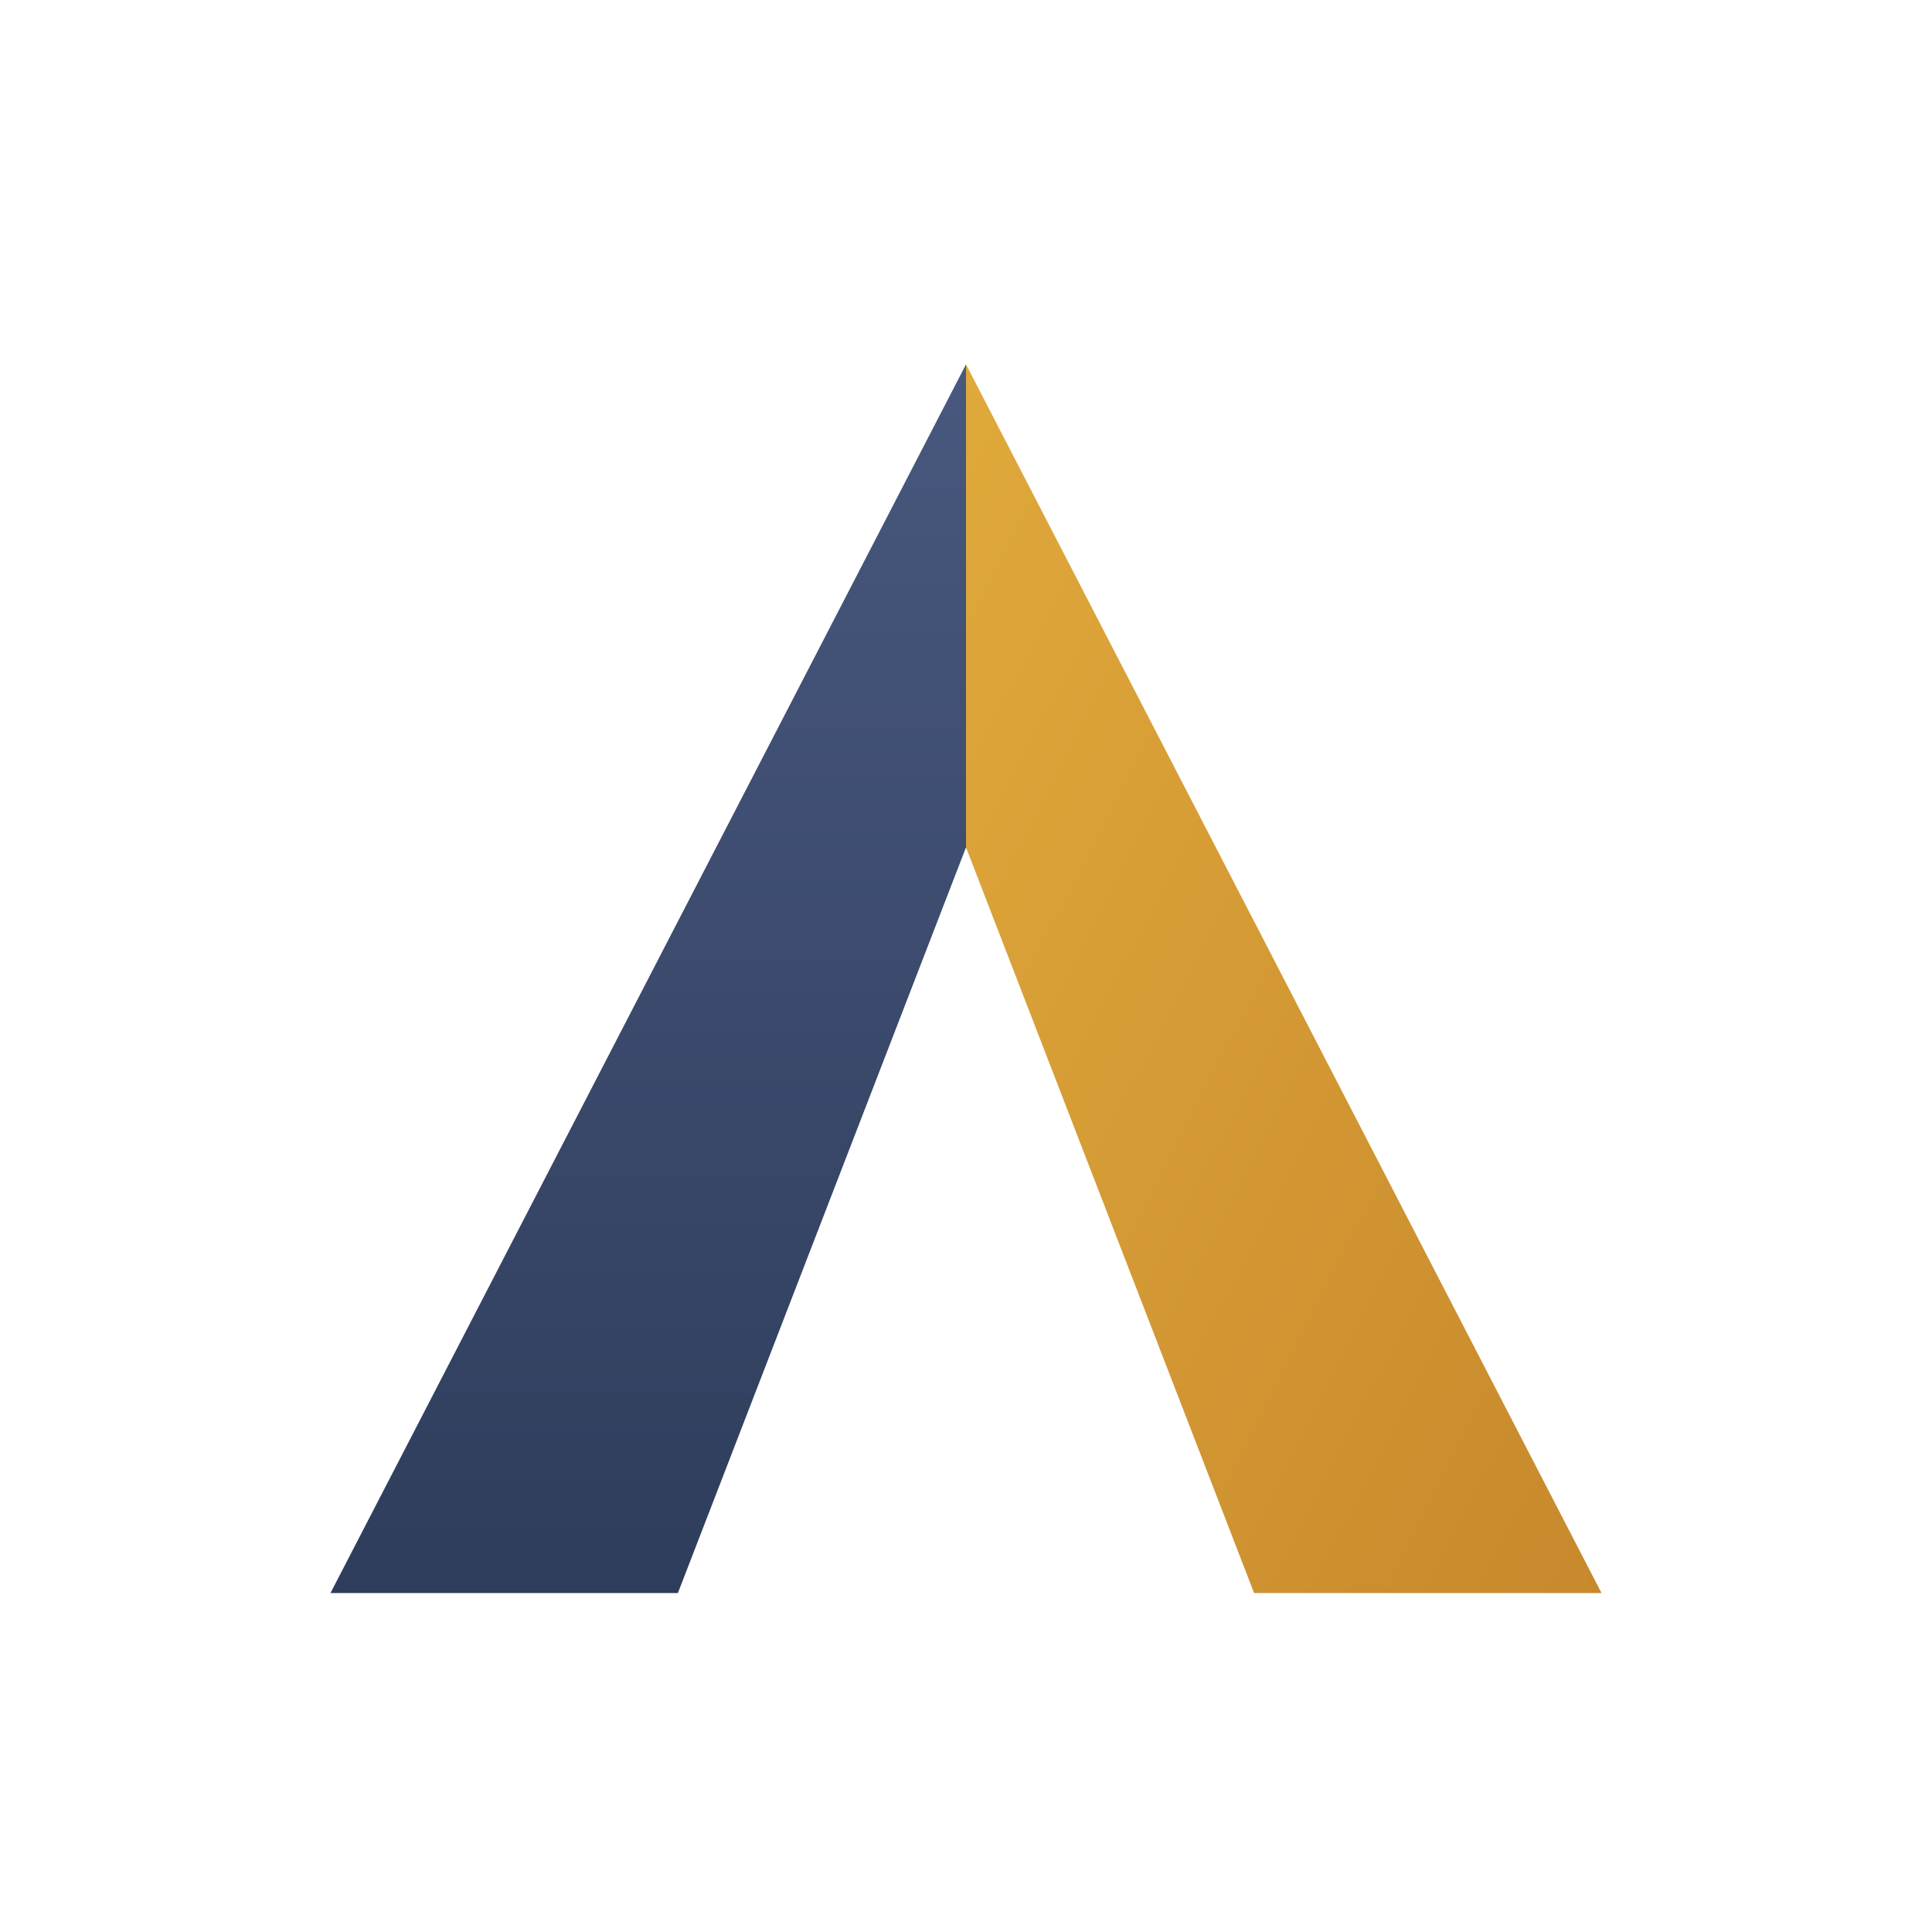
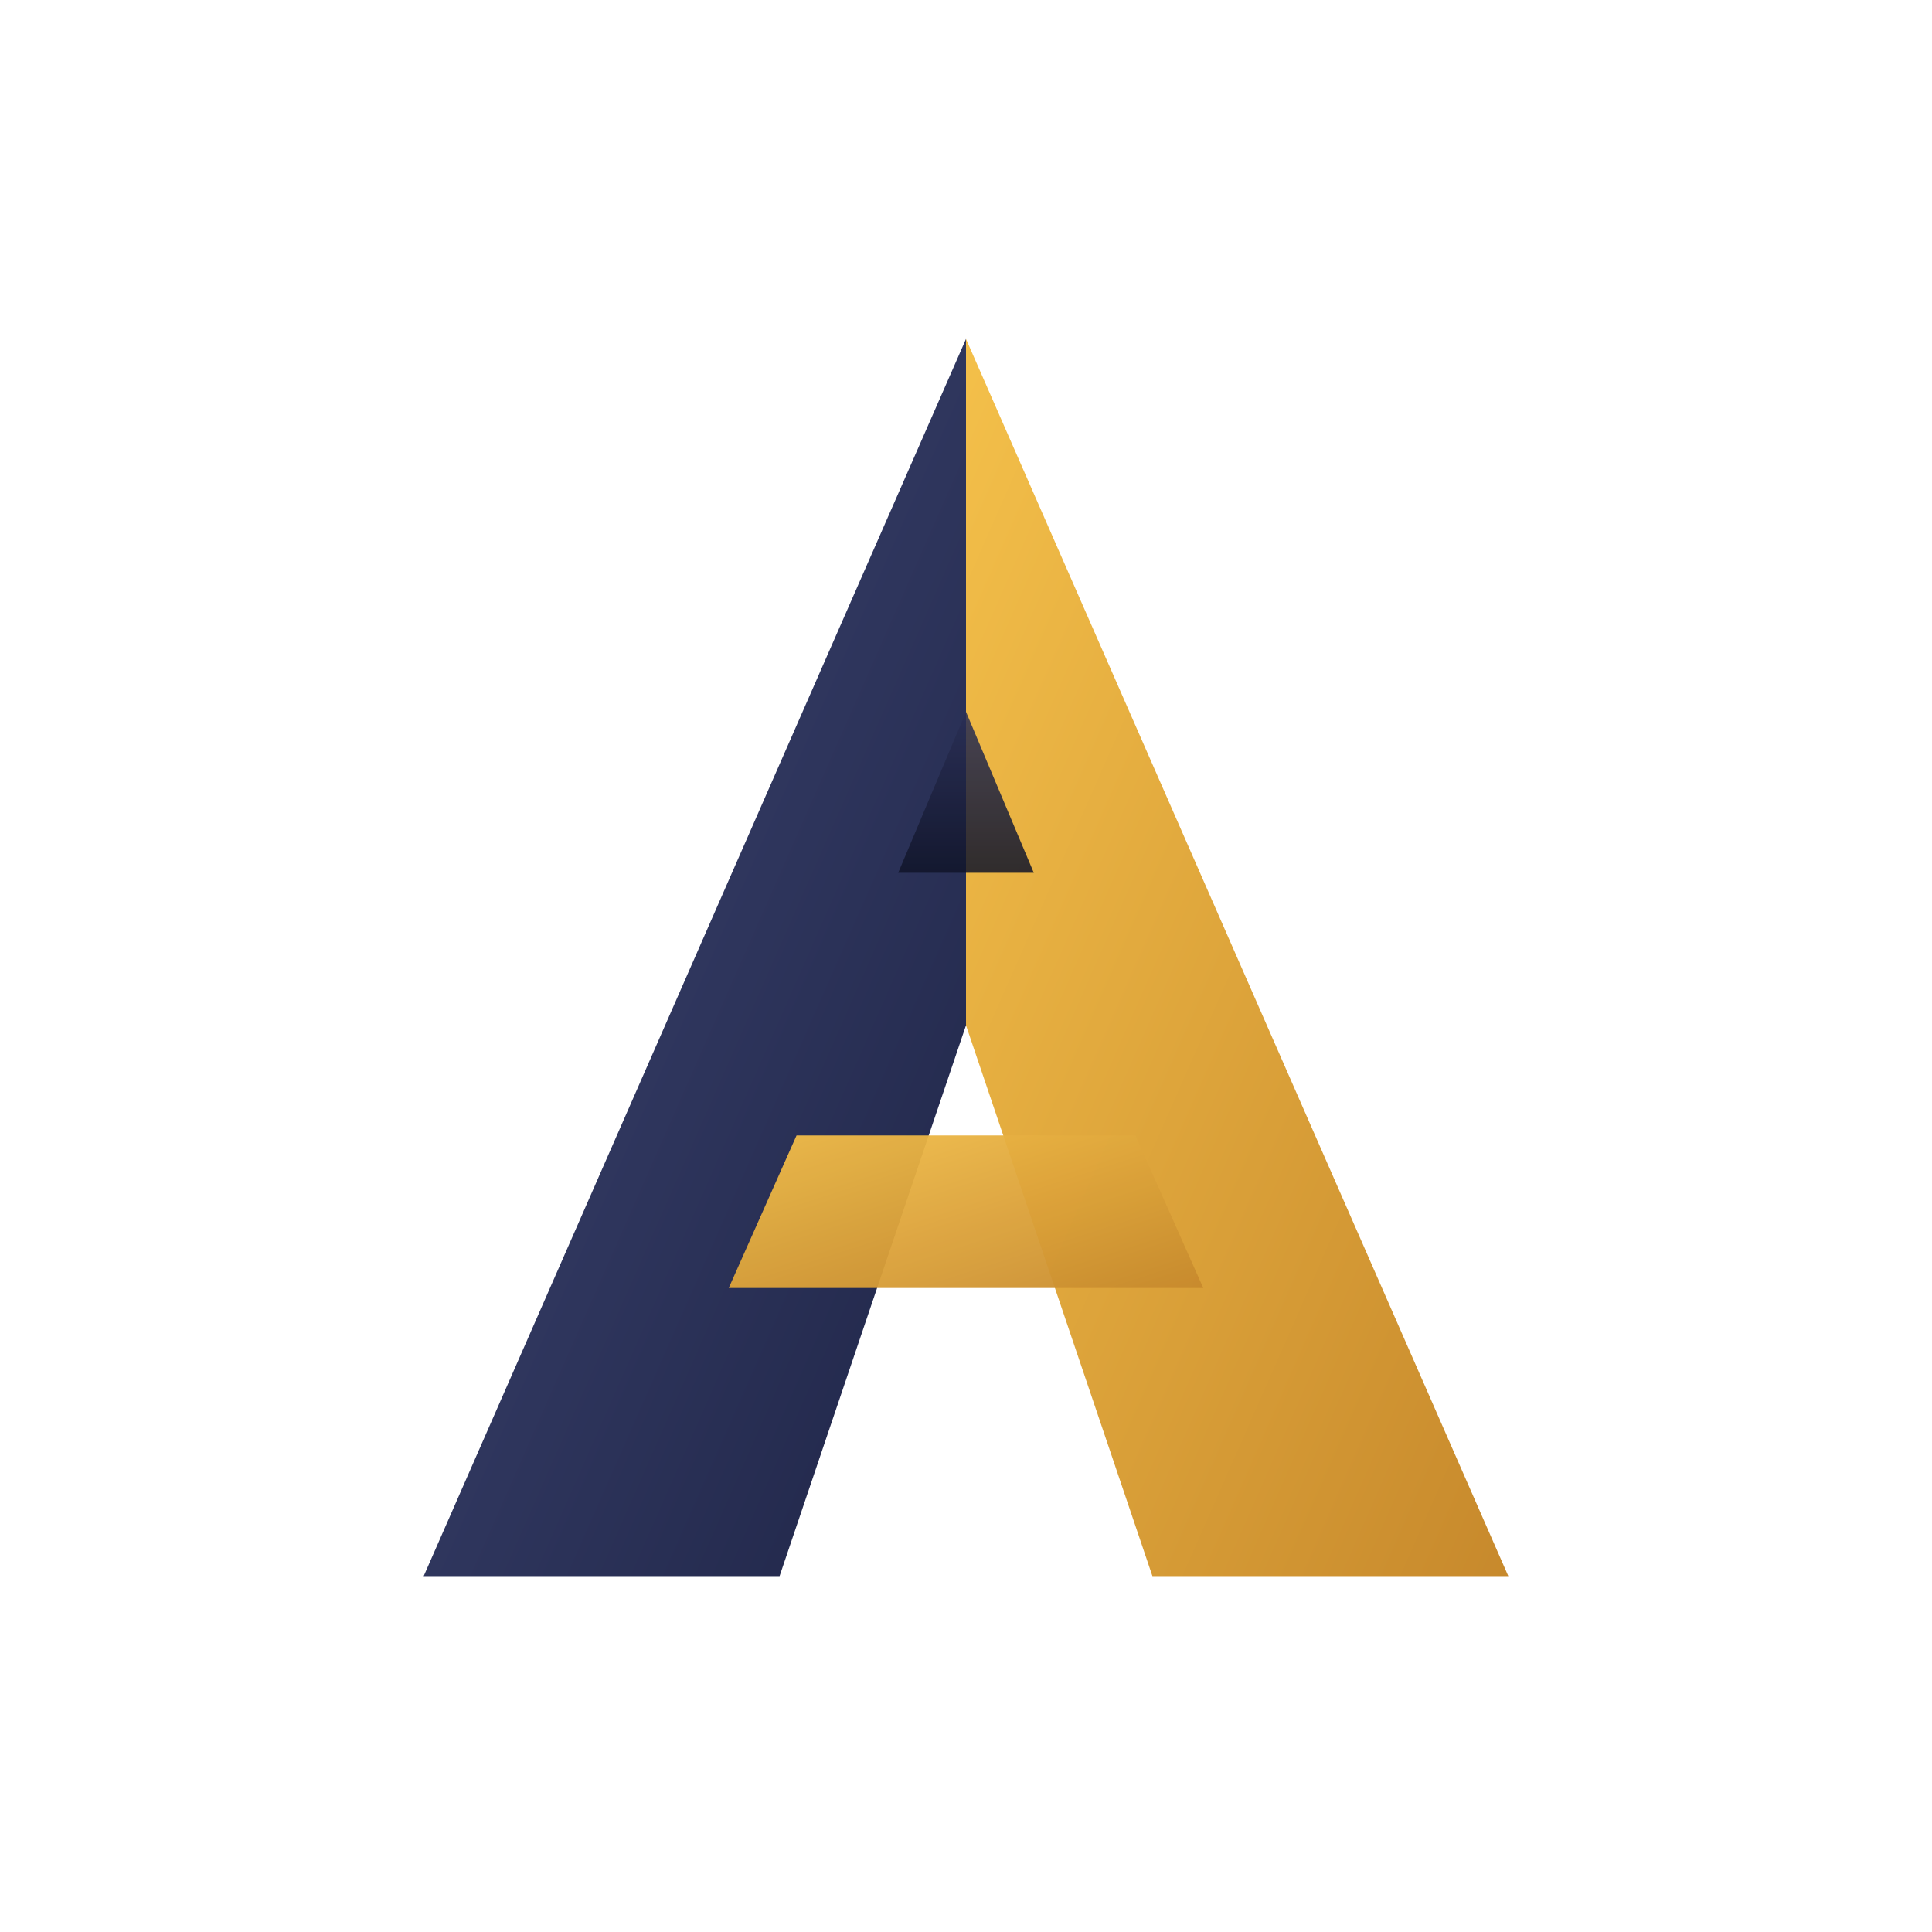
<svg xmlns="http://www.w3.org/2000/svg" width="456" height="456" viewBox="0 0 456 456" version="1.1">
  <defs>
-     <linearGradient id="SteelBlueLeft" x1="0%" y1="0%" x2="0%" y2="100%">
-       <stop offset="0%" stop-color="#48587E" />
-       <stop offset="100%" stop-color="#2F3D5C" />
-     </linearGradient>
-     <linearGradient id="GoldRight" x1="0%" y1="0%" x2="100%" y2="100%">
-       <stop offset="0%" stop-color="#E0A93B" />
+     <linearGradient id="goldRight" x1="0%" y1="0%" x2="100%" y2="100%">
+       <stop offset="0%" stop-color="#F4C04A" />
      <stop offset="100%" stop-color="#C7892C" />
    </linearGradient>
-     <linearGradient id="ApexAccent" x1="0%" y1="0%" x2="0%" y2="100%">
-       <stop offset="0%" stop-color="#3B4A6B" />
-       <stop offset="100%" stop-color="#243152" />
+     <linearGradient id="goldLeft" x1="0%" y1="0%" x2="100%" y2="100%">
+       <stop offset="0%" stop-color="#3F4774" />
+       <stop offset="100%" stop-color="#1F2547" />
+     </linearGradient>
+     <linearGradient id="apexAccent" x1="0%" y1="0%" x2="0%" y2="100%">
+       <stop offset="0%" stop-color="#2A2F55" />
+       <stop offset="100%" stop-color="#101428" />
    </linearGradient>
  </defs>
  <g>
-     <path d="M 228,86 L 78,376 L 160,376 L 228,200 Z" fill="url(#SteelBlueLeft)" />
-     <path d="M 240,176 L 228,200 L 268,278 L 286,256 Z" fill="url(#ApexAccent)" opacity="0.55" />
-     <path d="M 228,86 L 228,200 L 296,376 L 378,376 Z" fill="url(#GoldRight)" />
+     <path d="M 228,80 L 100,372 L 184,372 L 228,242 Z" fill="url(#goldLeft)" />
+     <path d="M 228,80 L 228,242 L 272,372 L 356,372 Z" fill="url(#goldRight)" />
+     <path d="M 172,304 L 284,304 L 268,268 L 188,268 Z" fill="url(#goldRight)" opacity="0.95" />
+     <path d="M 228,168 L 212,206 L 244,206 Z" fill="url(#apexAccent)" opacity="0.85" />
  </g>
</svg>
